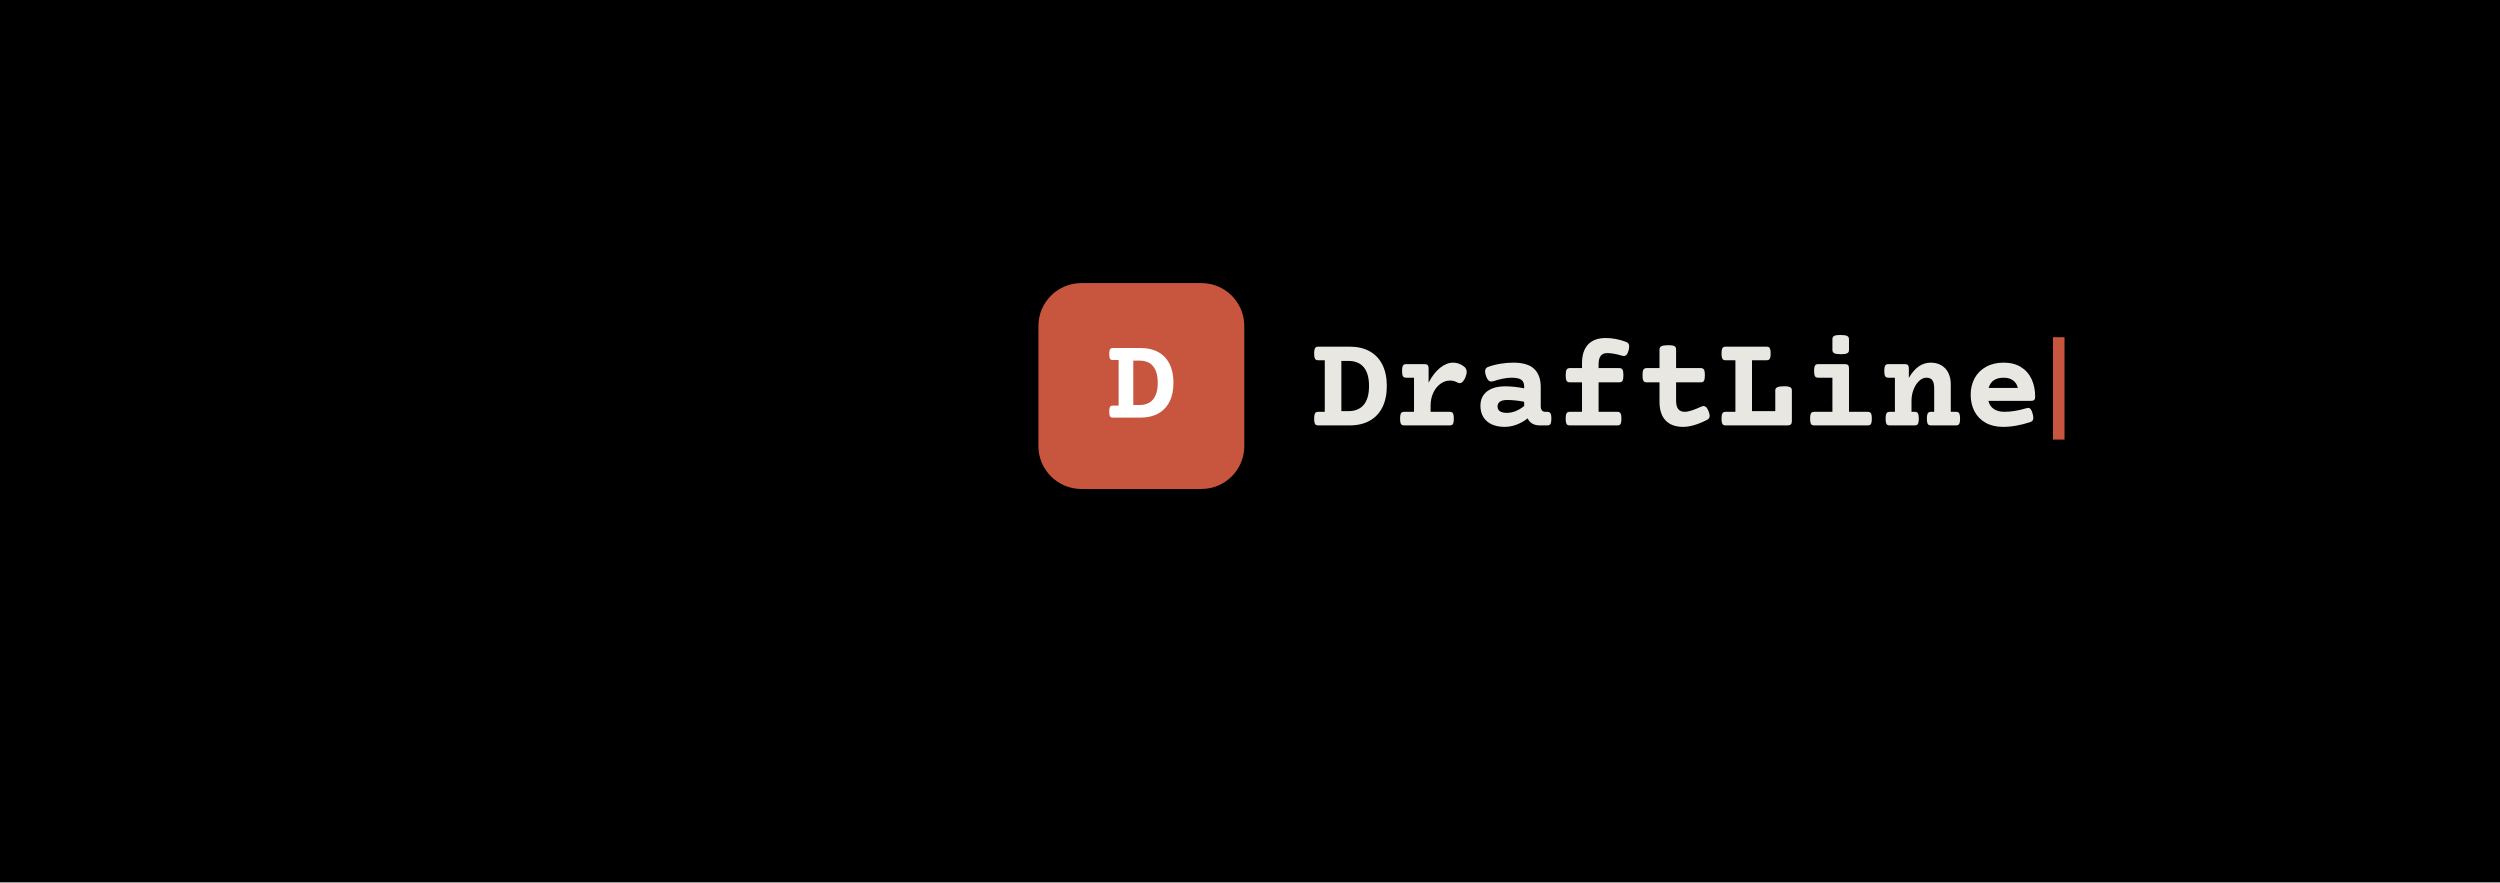
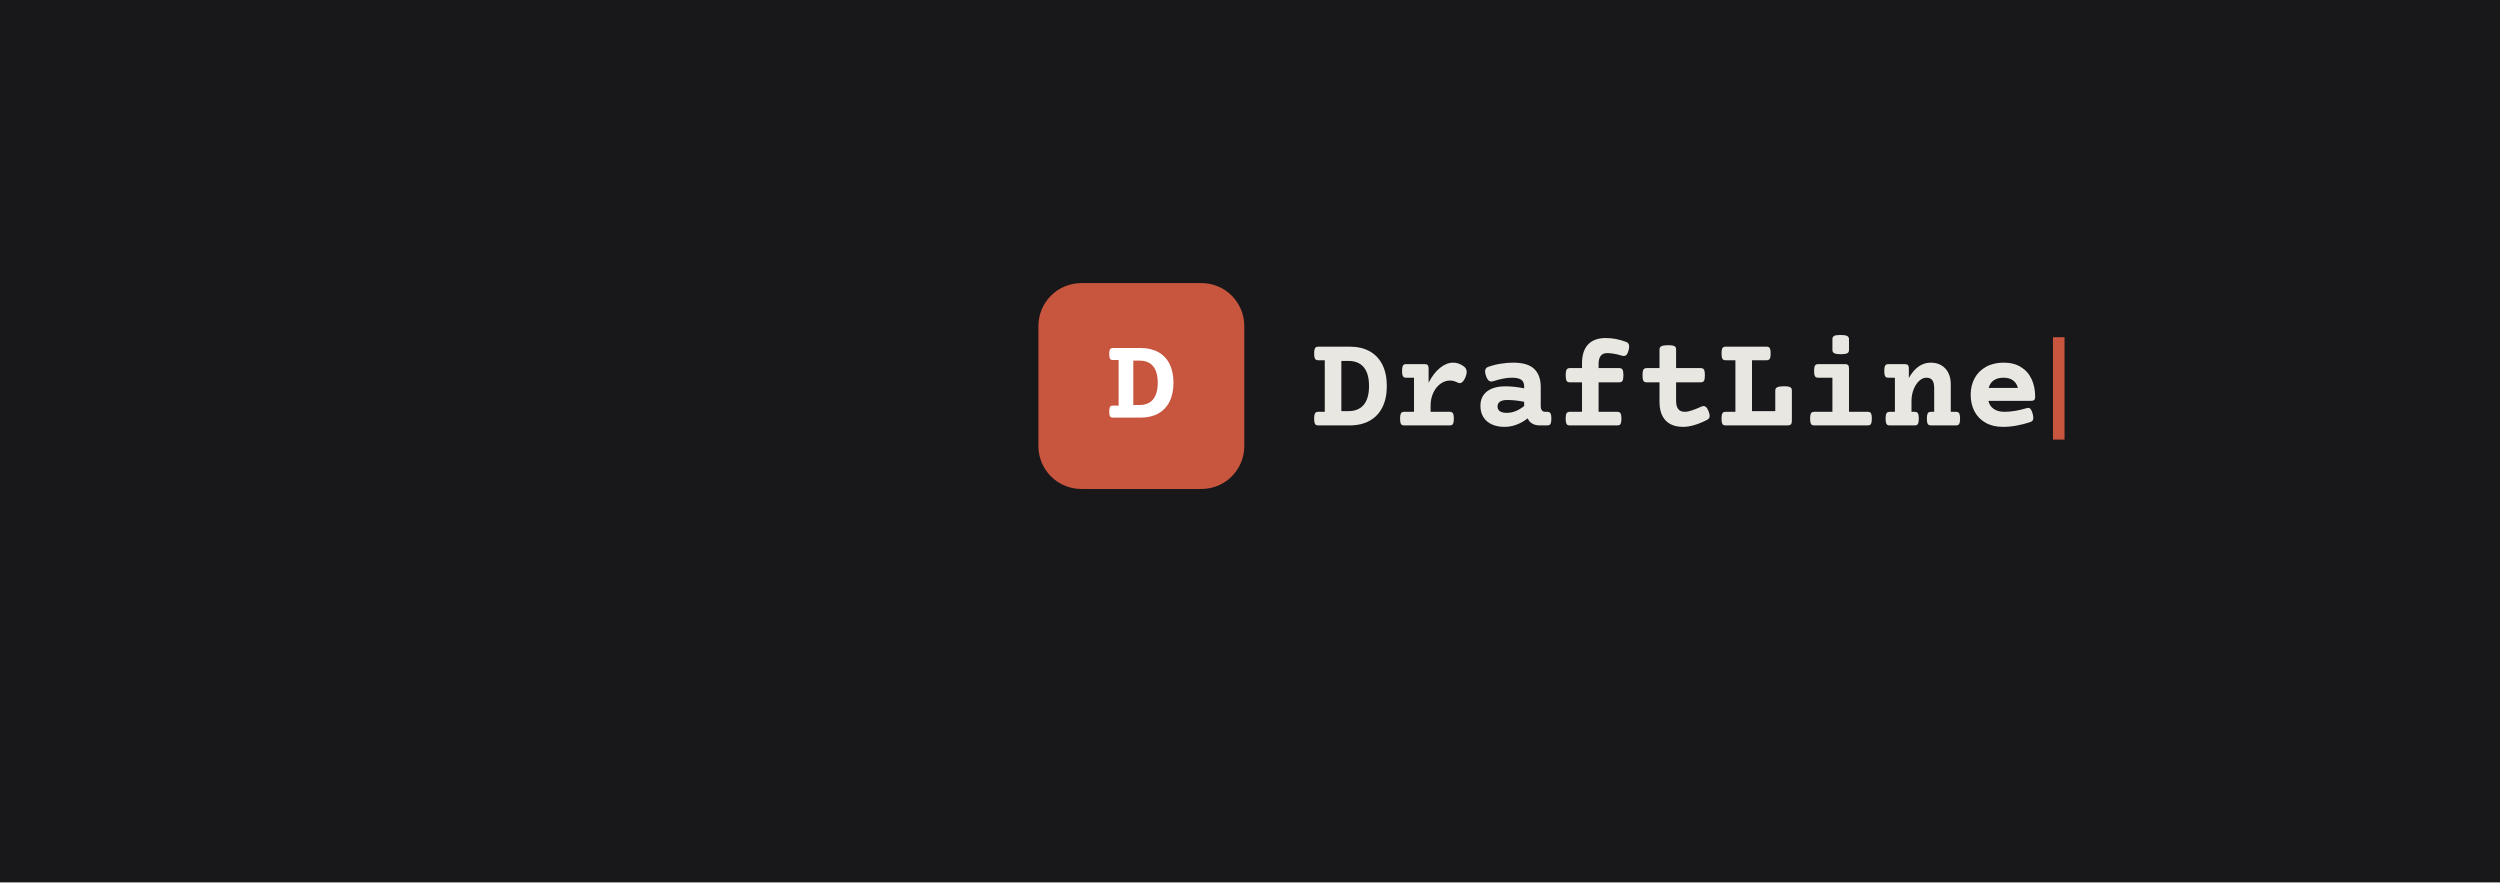
<svg xmlns="http://www.w3.org/2000/svg" width="680" height="240" viewBox="0 0 680 240">
  <defs>
    <filter id="shadow" x="-20%" y="-20%" width="140%" height="140%">
      <feDropShadow dx="0" dy="18" stdDeviation="22" flood-color="#000" flood-opacity="0.55" />
    </filter>
    <radialGradient id="glow" cx="50%" cy="50%" r="50%">
      <stop offset="0" stop-color="#c8553d" stop-opacity="0.30" />
      <stop offset="1" stop-color="#c8553d" stop-opacity="0" />
    </radialGradient>
    <linearGradient id="fadeL" x1="0" x2="1">
      <stop offset="0" stop-color="#18181b" stop-opacity="0" />
      <stop offset="1" stop-color="#18181b" stop-opacity="1" />
    </linearGradient>
    <linearGradient id="fadeR" x1="1" x2="0">
      <stop offset="0" stop-color="#18181b" stop-opacity="0" />
      <stop offset="1" stop-color="#18181b" stop-opacity="1" />
    </linearGradient>
  </defs>
-   <rect width="680" height="240" fill="#000000" />
+   <rect width="680" height="240" fill="#18181b" />
  <g transform="translate(282.4486 77.0) scale(0.109375)">
    <rect width="512" height="512" rx="106.67" fill="#c8553d" />
    <path fill="#fff" transform="matrix(0.145833 0 0 -0.145833 167.406 334.552)" d="M1155 594Q1155 406 1088 272.5Q1021 139 895 69.5Q769 0 594 0H123Q99 0 86 8Q73 16 66.5 38Q60 60 60 102Q60 144 66.5 166Q73 188 86 196.5Q99 205 123 205H220V982H123Q99 982 86 990Q73 998 66.5 1020Q60 1042 60 1084Q60 1126 66.5 1148Q73 1170 86 1178.5Q99 1187 123 1187H594Q769 1187 895 1118Q1021 1049 1088 915.5Q1155 782 1155 594ZM470 215H574Q729 215 808 311.5Q887 408 887 594Q887 780 808 876Q729 972 574 972H470Z" />
  </g>
  <path fill="#e9e7e2" d="M377.213 104.991Q377.213 108.384 376.004 110.793Q374.794 113.202 372.521 114.457Q370.247 115.711 367.088 115.711H358.588Q358.155 115.711 357.921 115.566Q357.686 115.422 357.569 115.025Q357.451 114.628 357.451 113.87Q357.451 113.112 357.569 112.715Q357.686 112.318 357.921 112.165Q358.155 112.011 358.588 112.011H360.339V97.989H358.588Q358.155 97.989 357.921 97.844Q357.686 97.7 357.569 97.303Q357.451 96.906 357.451 96.148Q357.451 95.39 357.569 94.993Q357.686 94.596 357.921 94.443Q358.155 94.289 358.588 94.289H367.088Q370.247 94.289 372.521 95.534Q374.794 96.78 376.004 99.189Q377.213 101.598 377.213 104.991ZM364.851 111.831H366.727Q369.525 111.831 370.95 110.089Q372.376 108.348 372.376 104.991Q372.376 101.634 370.95 99.902Q369.525 98.169 366.727 98.169H364.851ZM398.147 99.649Q398.941 100.227 398.941 101.165Q398.941 101.761 398.616 102.573Q398.291 103.385 397.885 103.8Q397.479 104.215 397.028 104.215Q396.776 104.215 396.487 104.071Q395.476 103.511 394.393 103.511Q393.004 103.511 391.795 104.395Q390.585 105.28 389.855 106.832Q389.124 108.384 389.124 110.297V112.011H394.303Q394.736 112.011 394.971 112.165Q395.205 112.318 395.323 112.715Q395.44 113.112 395.44 113.87Q395.44 114.628 395.323 115.025Q395.205 115.422 394.971 115.566Q394.736 115.711 394.303 115.711H381.959Q381.526 115.711 381.291 115.566Q381.057 115.422 380.939 115.025Q380.822 114.628 380.822 113.87Q380.822 113.112 380.939 112.715Q381.057 112.318 381.291 112.165Q381.526 112.011 381.959 112.011H384.612V102.735H382.5Q382.067 102.735 381.833 102.591Q381.598 102.446 381.481 102.049Q381.363 101.652 381.363 100.894Q381.363 100.136 381.481 99.739Q381.598 99.342 381.833 99.189Q382.067 99.036 382.5 99.036H387.445Q388.059 99.036 388.321 99.297Q388.582 99.559 388.582 100.172V104.089Q389.936 101.472 391.695 100.055Q393.455 98.638 395.26 98.638Q396.794 98.638 398.147 99.649ZM419.081 105.262V110.477Q419.081 111.199 419.388 111.605Q419.695 112.011 420.273 112.011H420.832Q421.265 112.011 421.5 112.165Q421.734 112.318 421.852 112.715Q421.969 113.112 421.969 113.87Q421.969 114.628 421.852 115.025Q421.734 115.422 421.5 115.566Q421.265 115.711 420.832 115.711H418.811Q417.692 115.711 416.835 115.251Q415.977 114.79 415.526 113.798Q414.101 114.899 412.512 115.503Q410.924 116.108 409.246 116.108Q407.207 116.108 405.727 115.413Q404.247 114.718 403.462 113.428Q402.677 112.138 402.677 110.387Q402.677 107.86 404.463 106.471Q406.25 105.081 409.462 105.081Q411.863 105.081 414.57 105.623V105.099Q414.57 103.89 413.812 103.313Q413.054 102.735 411.141 102.735Q410.076 102.735 408.768 102.997Q407.459 103.258 406.178 103.692Q405.871 103.782 405.655 103.782Q405.203 103.782 404.851 103.448Q404.5 103.114 404.211 102.32Q403.94 101.526 403.94 101.021Q403.94 100.1 404.77 99.793Q406.376 99.216 408.181 98.927Q409.986 98.638 411.574 98.638Q415.544 98.638 417.313 100.353Q419.081 102.067 419.081 105.262ZM407.333 110.567Q407.333 111.416 407.974 111.858Q408.614 112.3 409.823 112.3Q411.069 112.3 412.287 111.804Q413.505 111.307 414.57 110.441V109.286Q412.188 108.799 409.914 108.799Q408.65 108.799 407.992 109.25Q407.333 109.701 407.333 110.567ZM442.236 92.972Q442.687 93.134 442.912 93.432Q443.138 93.73 443.138 94.235Q443.138 94.704 442.957 95.354Q442.741 96.148 442.425 96.491Q442.109 96.834 441.676 96.834Q441.46 96.834 441.153 96.744Q438.861 96.04 437.146 96.04Q434.818 96.04 434.818 99.036V100.118H440.431Q441.063 100.118 441.315 100.533Q441.568 100.948 441.568 102.067Q441.568 103.186 441.315 103.592Q441.063 103.998 440.431 103.998H434.818V112.011H439.89Q440.323 112.011 440.557 112.165Q440.792 112.318 440.909 112.715Q441.026 113.112 441.026 113.87Q441.026 114.628 440.909 115.025Q440.792 115.422 440.557 115.566Q440.323 115.711 439.89 115.711H427.004Q426.571 115.711 426.336 115.566Q426.102 115.422 425.984 115.025Q425.867 114.628 425.867 113.87Q425.867 113.112 425.984 112.715Q426.102 112.318 426.336 112.165Q426.571 112.011 427.004 112.011H430.307V103.998H427.004Q426.372 103.998 426.12 103.592Q425.867 103.186 425.867 102.067Q425.867 100.948 426.12 100.533Q426.372 100.118 427.004 100.118H430.307V98.801Q430.307 95.444 431.958 93.694Q433.609 91.943 436.749 91.943Q439.492 91.943 442.236 92.972ZM455.897 95.029V100.118H462.592Q463.224 100.118 463.477 100.533Q463.729 100.948 463.729 102.067Q463.729 103.186 463.477 103.592Q463.224 103.998 462.592 103.998H455.897V109.015Q455.897 112.011 458.225 112.011Q459.055 112.011 460.165 111.641Q461.275 111.271 462.755 110.604Q463.152 110.441 463.387 110.441Q463.766 110.441 464.09 110.757Q464.415 111.073 464.704 111.795Q465.029 112.607 465.029 113.112Q465.029 113.509 464.839 113.771Q464.65 114.032 464.271 114.231Q460.553 116.108 457.828 116.108Q454.688 116.108 453.037 114.357Q451.385 112.607 451.385 109.25V103.998H447.902Q447.271 103.998 447.018 103.592Q446.765 103.186 446.765 102.067Q446.765 100.948 447.018 100.533Q447.271 100.118 447.902 100.118H451.385V95.029Q451.385 94.416 451.936 94.154Q452.486 93.892 453.768 93.892Q454.616 93.892 455.076 94.009Q455.536 94.127 455.717 94.361Q455.897 94.596 455.897 95.029ZM481.614 96.148Q481.614 96.906 481.497 97.303Q481.379 97.7 481.145 97.844Q480.91 97.989 480.477 97.989H476.543V111.831H482.877V106.2Q482.877 105.587 483.428 105.325Q483.978 105.063 485.259 105.063Q486.108 105.063 486.568 105.18Q487.028 105.298 487.208 105.532Q487.389 105.767 487.389 106.2V114.538Q487.389 115.151 487.118 115.431Q486.847 115.711 486.216 115.711H469.396Q468.963 115.711 468.728 115.566Q468.494 115.422 468.376 115.025Q468.259 114.628 468.259 113.87Q468.259 113.112 468.376 112.715Q468.494 112.318 468.728 112.165Q468.963 112.011 469.396 112.011H472.031V97.989H469.396Q468.963 97.989 468.728 97.844Q468.494 97.7 468.376 97.303Q468.259 96.906 468.259 96.148Q468.259 95.39 468.376 94.993Q468.494 94.596 468.728 94.443Q468.963 94.289 469.396 94.289H480.477Q480.91 94.289 481.145 94.443Q481.379 94.596 481.497 94.993Q481.614 95.39 481.614 96.148ZM502.927 100.172V112.011H507.998Q508.432 112.011 508.666 112.165Q508.901 112.318 509.018 112.715Q509.135 113.112 509.135 113.87Q509.135 114.628 509.018 115.025Q508.901 115.422 508.666 115.566Q508.432 115.711 507.998 115.711H493.489Q493.056 115.711 492.821 115.566Q492.586 115.422 492.469 115.025Q492.352 114.628 492.352 113.87Q492.352 113.112 492.469 112.715Q492.586 112.318 492.821 112.165Q493.056 112.011 493.489 112.011H498.416V102.735H494.572Q494.138 102.735 493.904 102.591Q493.669 102.446 493.552 102.049Q493.435 101.652 493.435 100.894Q493.435 100.136 493.552 99.739Q493.669 99.342 493.904 99.189Q494.138 99.036 494.572 99.036H501.79Q502.404 99.036 502.666 99.297Q502.927 99.559 502.927 100.172ZM502.927 92.25V95.21Q502.927 95.823 502.449 96.085Q501.971 96.347 500.707 96.347Q499.444 96.347 498.93 96.085Q498.416 95.823 498.416 95.21V92.25Q498.416 91.618 498.885 91.366Q499.354 91.113 500.617 91.113Q501.899 91.113 502.413 91.375Q502.927 91.636 502.927 92.25ZM530.611 104.522V112.011H532.001Q532.434 112.011 532.668 112.165Q532.903 112.318 533.02 112.715Q533.138 113.112 533.138 113.87Q533.138 114.628 533.02 115.025Q532.903 115.422 532.668 115.566Q532.434 115.711 532.001 115.711H525.251Q524.818 115.711 524.583 115.566Q524.349 115.422 524.232 115.025Q524.114 114.628 524.114 113.87Q524.114 113.112 524.232 112.715Q524.349 112.318 524.583 112.165Q524.818 112.011 525.251 112.011H526.099V105.587Q526.099 104.179 525.612 103.457Q525.125 102.735 523.988 102.735Q522.941 102.735 522.003 103.61Q521.064 104.486 520.496 105.947Q519.927 107.409 519.927 109.07V112.011H520.776Q521.209 112.011 521.443 112.165Q521.678 112.318 521.795 112.715Q521.913 113.112 521.913 113.87Q521.913 114.628 521.795 115.025Q521.678 115.422 521.443 115.566Q521.209 115.711 520.776 115.711H514.026Q513.593 115.711 513.358 115.566Q513.124 115.422 513.006 115.025Q512.889 114.628 512.889 113.87Q512.889 113.112 513.006 112.715Q513.124 112.318 513.358 112.165Q513.593 112.011 514.026 112.011H515.416V102.735H513.665Q513.232 102.735 512.997 102.591Q512.763 102.446 512.645 102.049Q512.528 101.652 512.528 100.894Q512.528 100.136 512.645 99.739Q512.763 99.342 512.997 99.189Q513.232 99.036 513.665 99.036H518.069Q518.682 99.036 518.944 99.297Q519.206 99.559 519.206 100.172V102.789Q521.588 98.638 525.161 98.638Q526.803 98.638 528.039 99.36Q529.276 100.082 529.943 101.409Q530.611 102.735 530.611 104.522ZM553.567 107.915Q553.567 108.528 553.305 108.781Q553.043 109.033 552.43 109.033H540.844Q541.187 110.477 542.315 111.244Q543.442 112.011 545.175 112.011Q547.972 112.011 551.239 111.019Q551.455 110.946 551.672 110.946Q552.069 110.946 552.358 111.307Q552.646 111.668 552.881 112.535Q553.061 113.202 553.061 113.672Q553.061 114.141 552.854 114.402Q552.646 114.664 552.177 114.827Q550.372 115.422 548.496 115.765Q546.619 116.108 544.814 116.108Q542.071 116.108 540.086 114.989Q538.101 113.87 537.063 111.894Q536.025 109.918 536.025 107.373Q536.025 104.847 537.108 102.861Q538.191 100.876 540.23 99.757Q542.269 98.638 544.995 98.638Q547.738 98.638 549.669 99.821Q551.6 101.003 552.583 103.105Q553.567 105.208 553.567 107.915ZM540.916 105.514H548.857Q548.55 104.197 547.548 103.466Q546.547 102.735 544.995 102.735Q541.692 102.735 540.916 105.514Z" />
  <rect x="558.41" y="91.72" width="3.14" height="27.85" fill="#c8553d" />
</svg>
